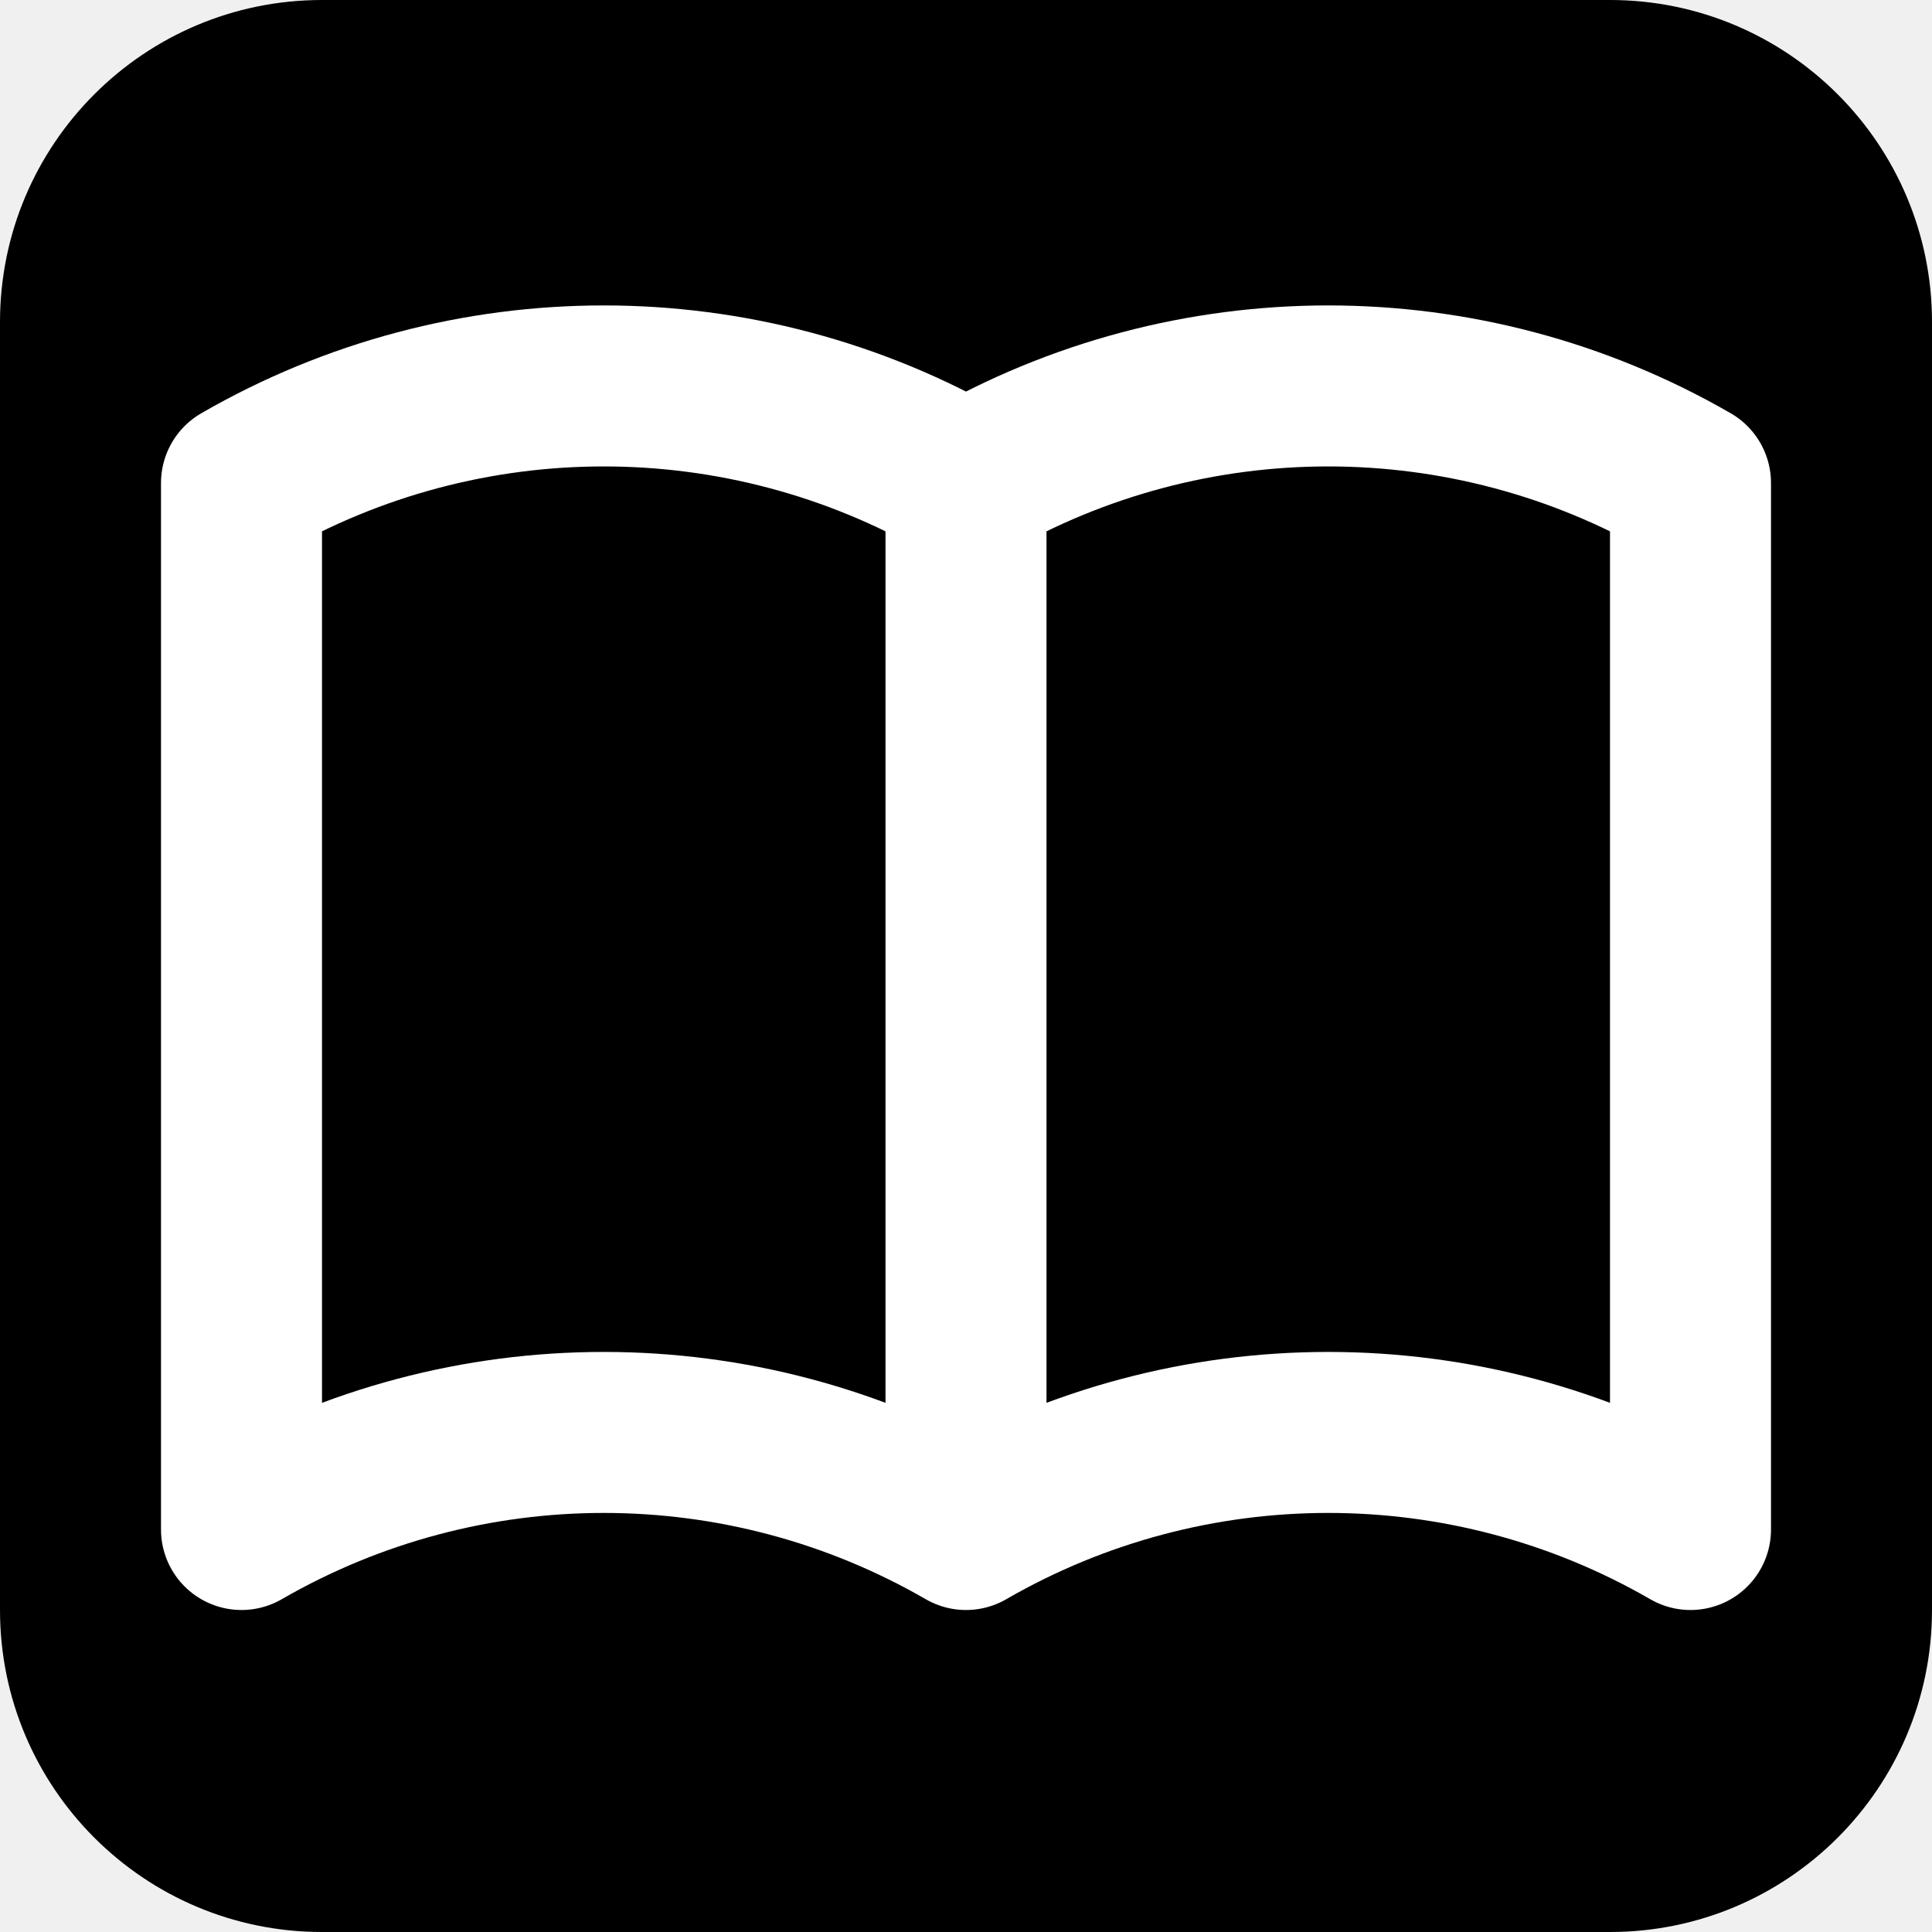
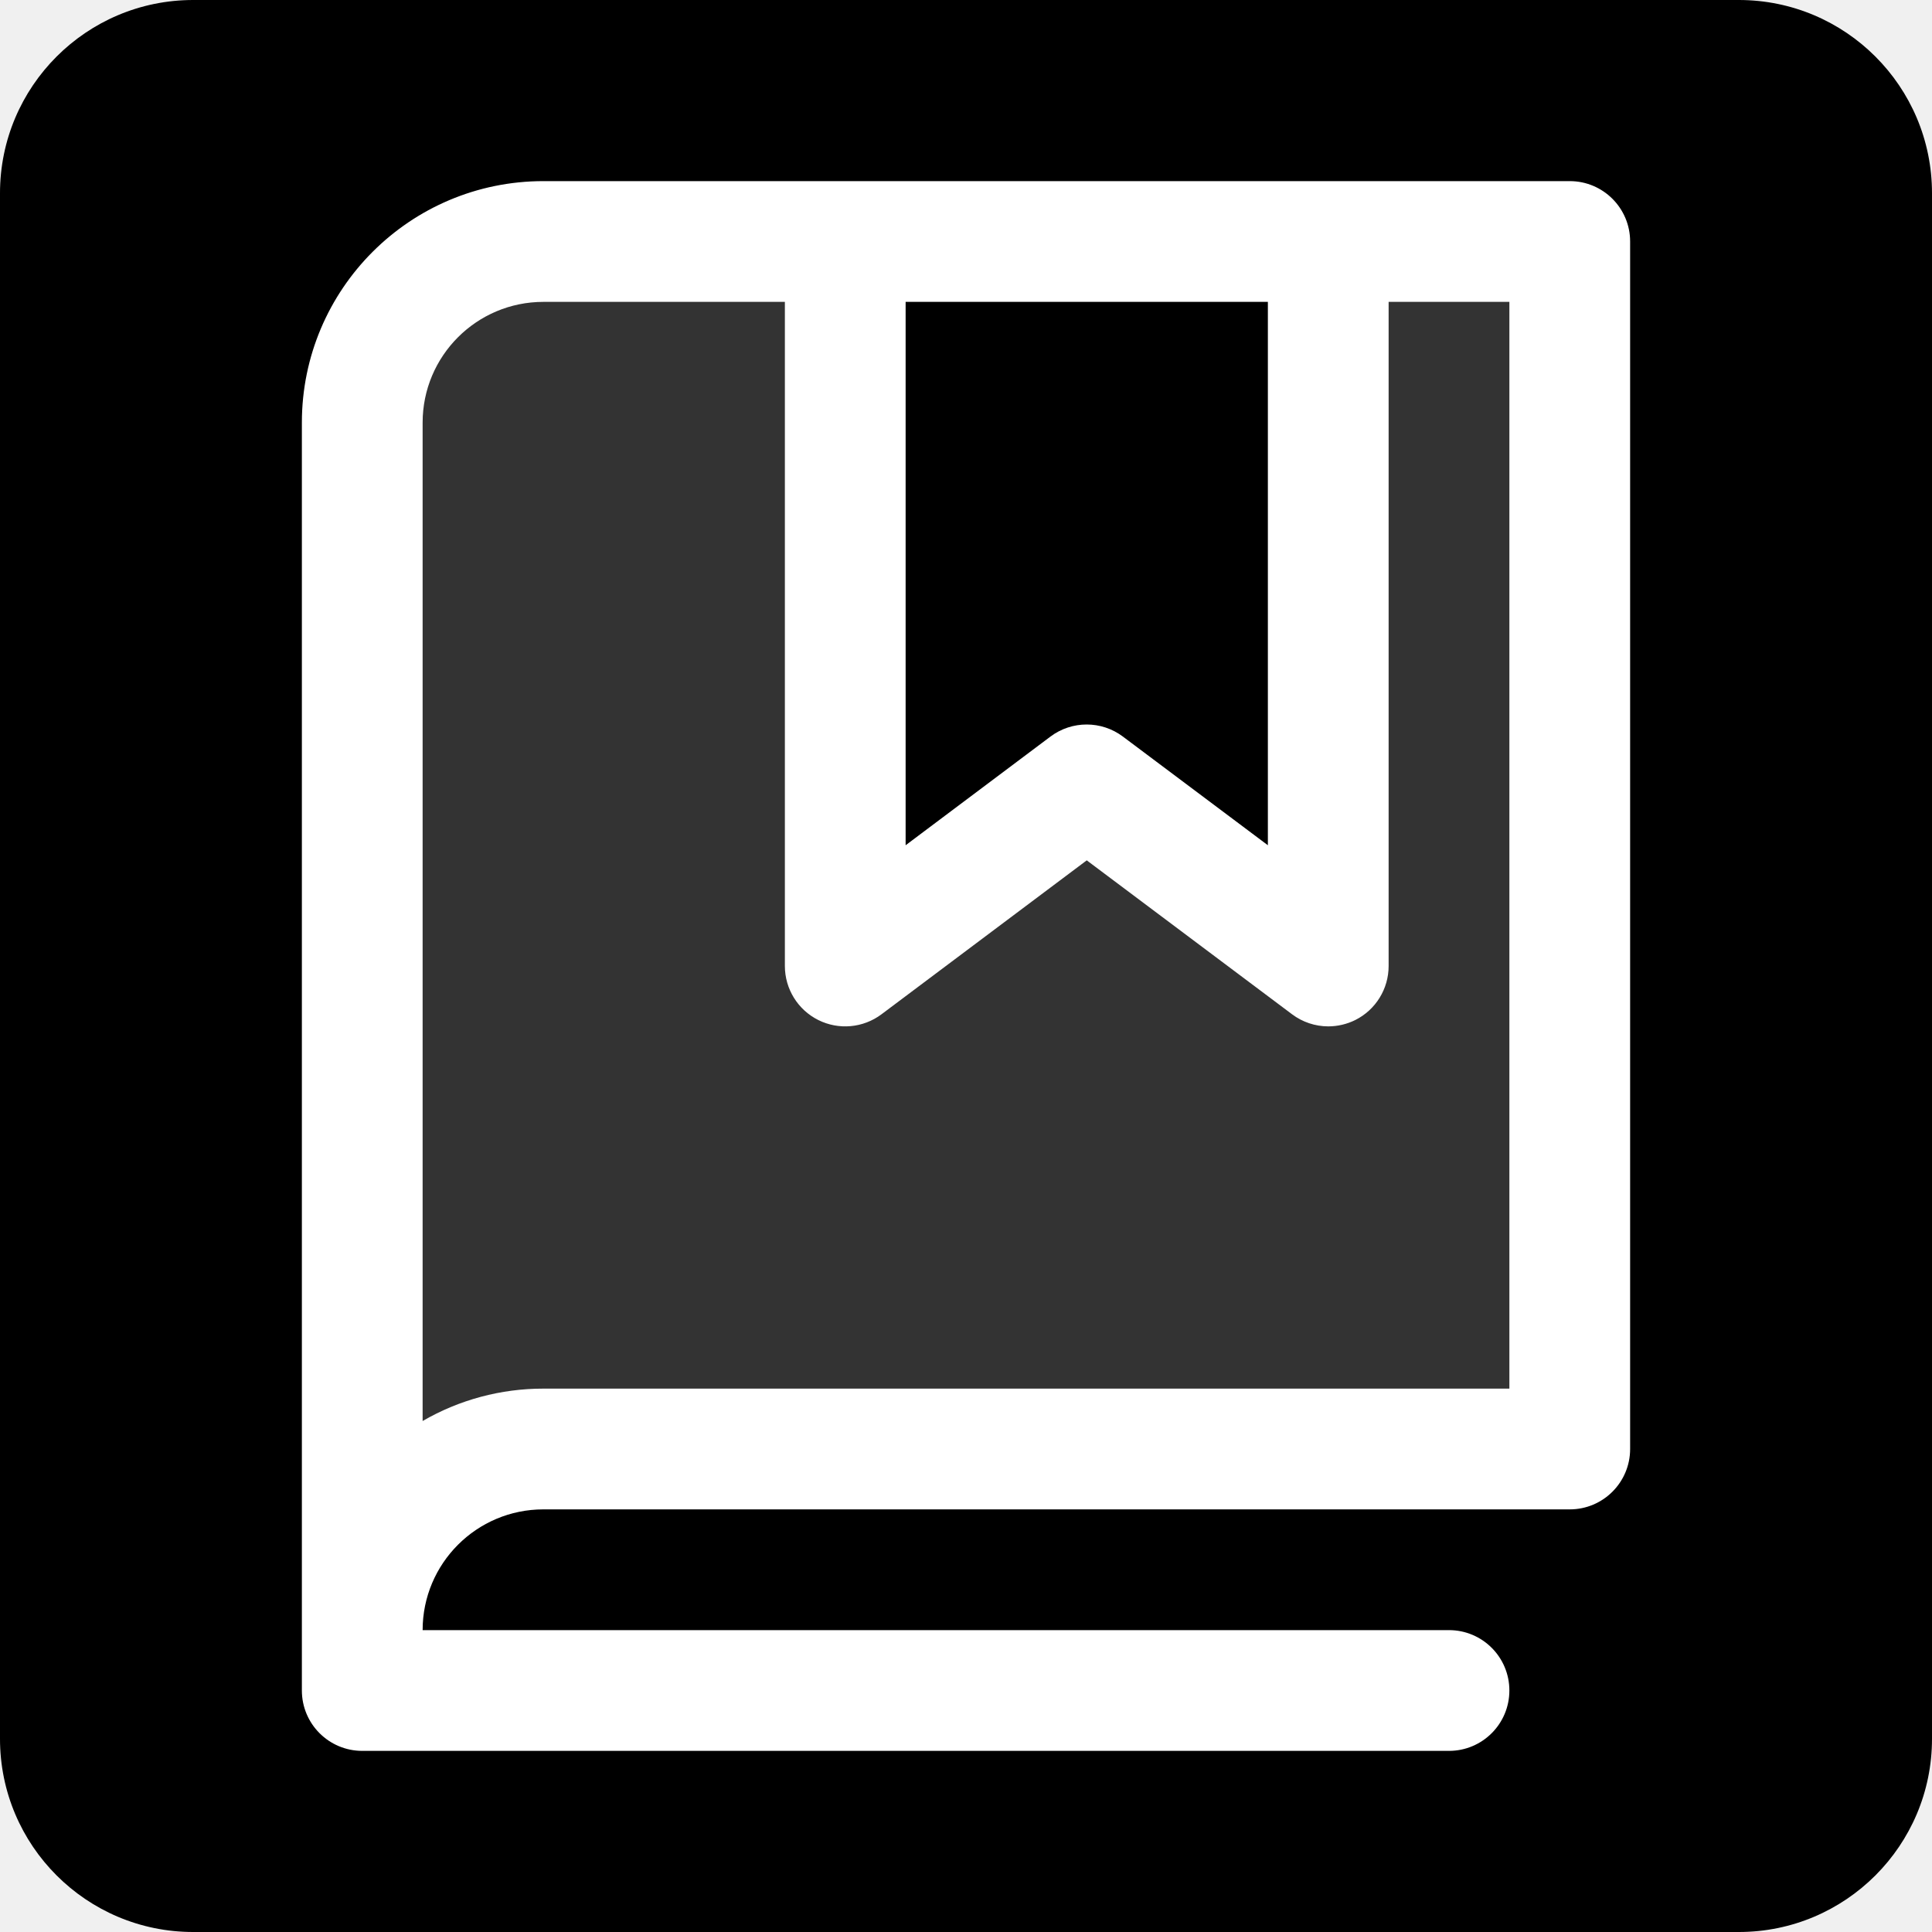
- <svg xmlns="http://www.w3.org/2000/svg" width="32" height="32" viewBox="0 0 24 24">
-   <rect width="100%" height="100%" fill="black" rx="4" />
-   <path fill="none" stroke="white" stroke-linecap="round" stroke-linejoin="round" stroke-width="2" d="M3 19a9 9 0 0 1 9 0a9 9 0 0 1 9 0M3 6a9 9 0 0 1 9 0a9 9 0 0 1 9 0M3 6v13m9-13v13m9-13v13" />
+ <svg xmlns="http://www.w3.org/2000/svg" width="32" height="32" viewBox="0 0 256 256">
+   <g fill="white">
+     <rect width="100%" height="100%" fill="black" rx="10%" />
+     <path d="M208 32v160H72a24 24 0 0 0-24 24V56a24 24 0 0 1 24-24h40v96l32-24l32 24V32Z" opacity=".2" />
+     <path d="M208 24H72a32 32 0 0 0-32 32v168a8 8 0 0 0 8 8h144a8 8 0 0 0 0-16H56a16 16 0 0 1 16-16h136a8 8 0 0 0 8-8V32a8 8 0 0 0-8-8m-88 16h48v72l-19.21-14.4a8 8 0 0 0-9.6 0L120 112Zm80 144H72a31.82 31.82 0 0 0-16 4.29V56a16 16 0 0 1 16-16h32v88a8 8 0 0 0 12.8 6.4L144 114l27.21 20.4A8 8 0 0 0 176 136a8.1 8.1 0 0 0 3.58-.84A8 8 0 0 0 184 128V40h16Z" />
+   </g>
</svg>
